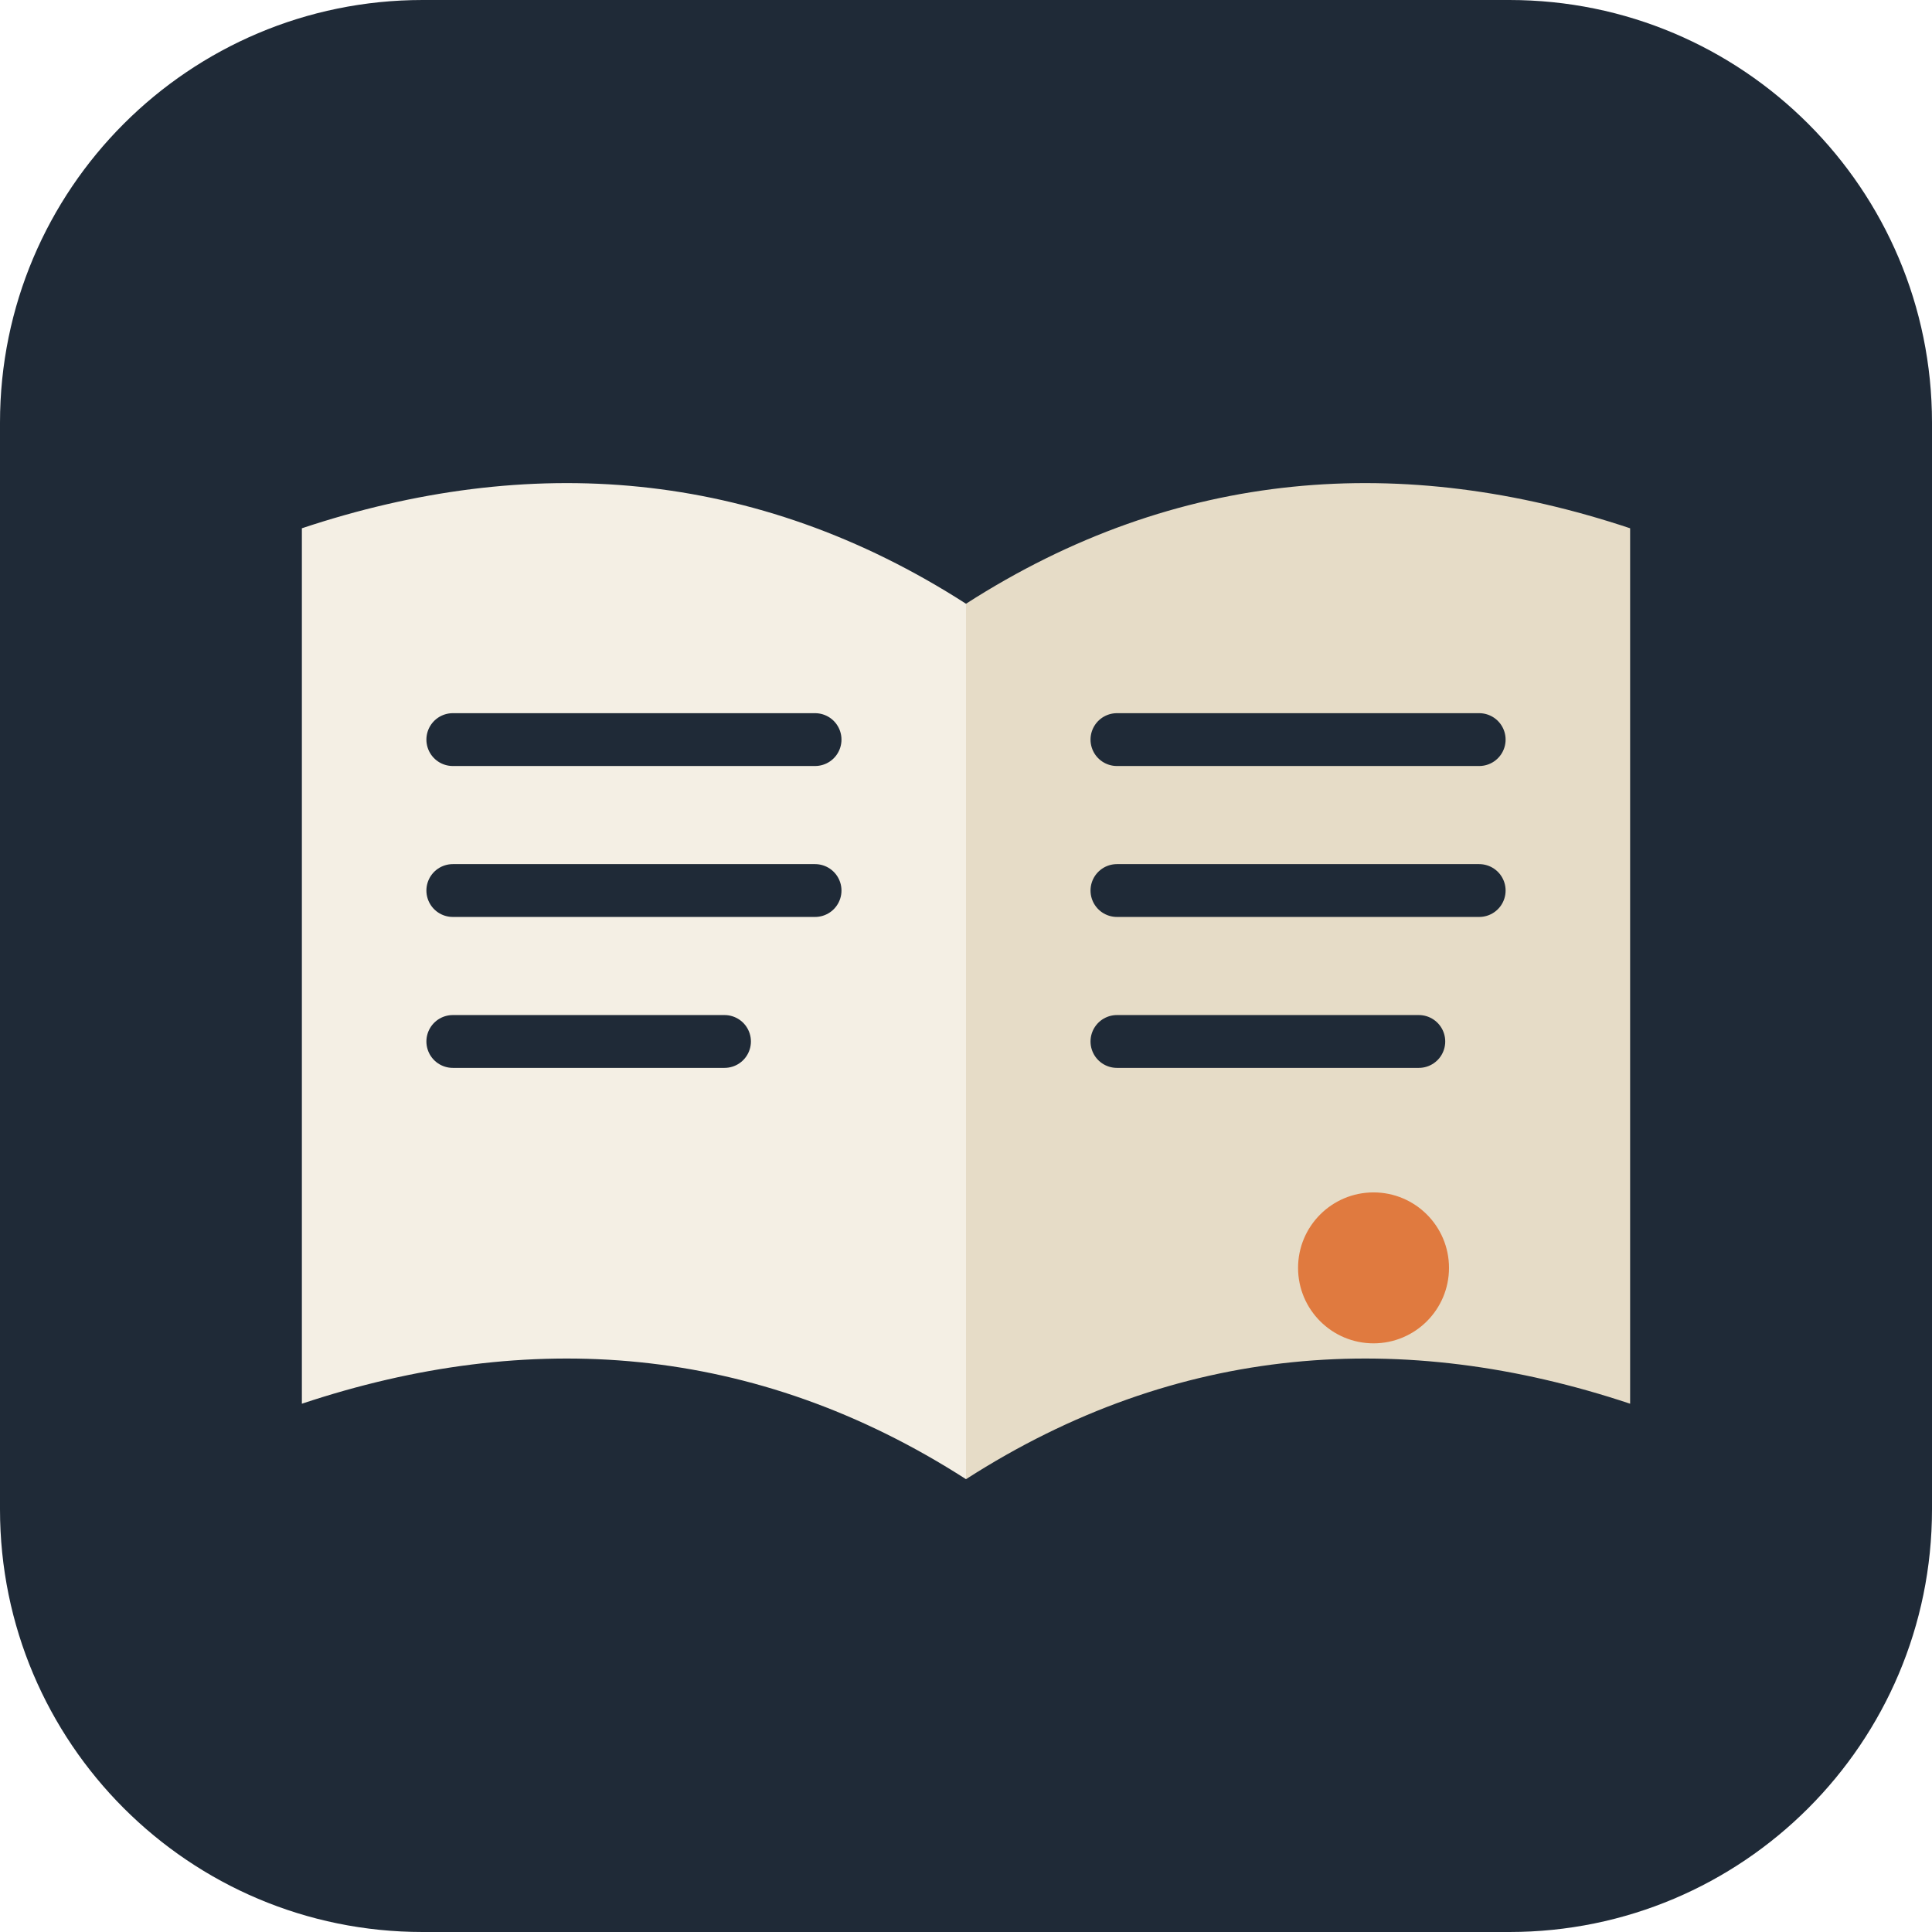
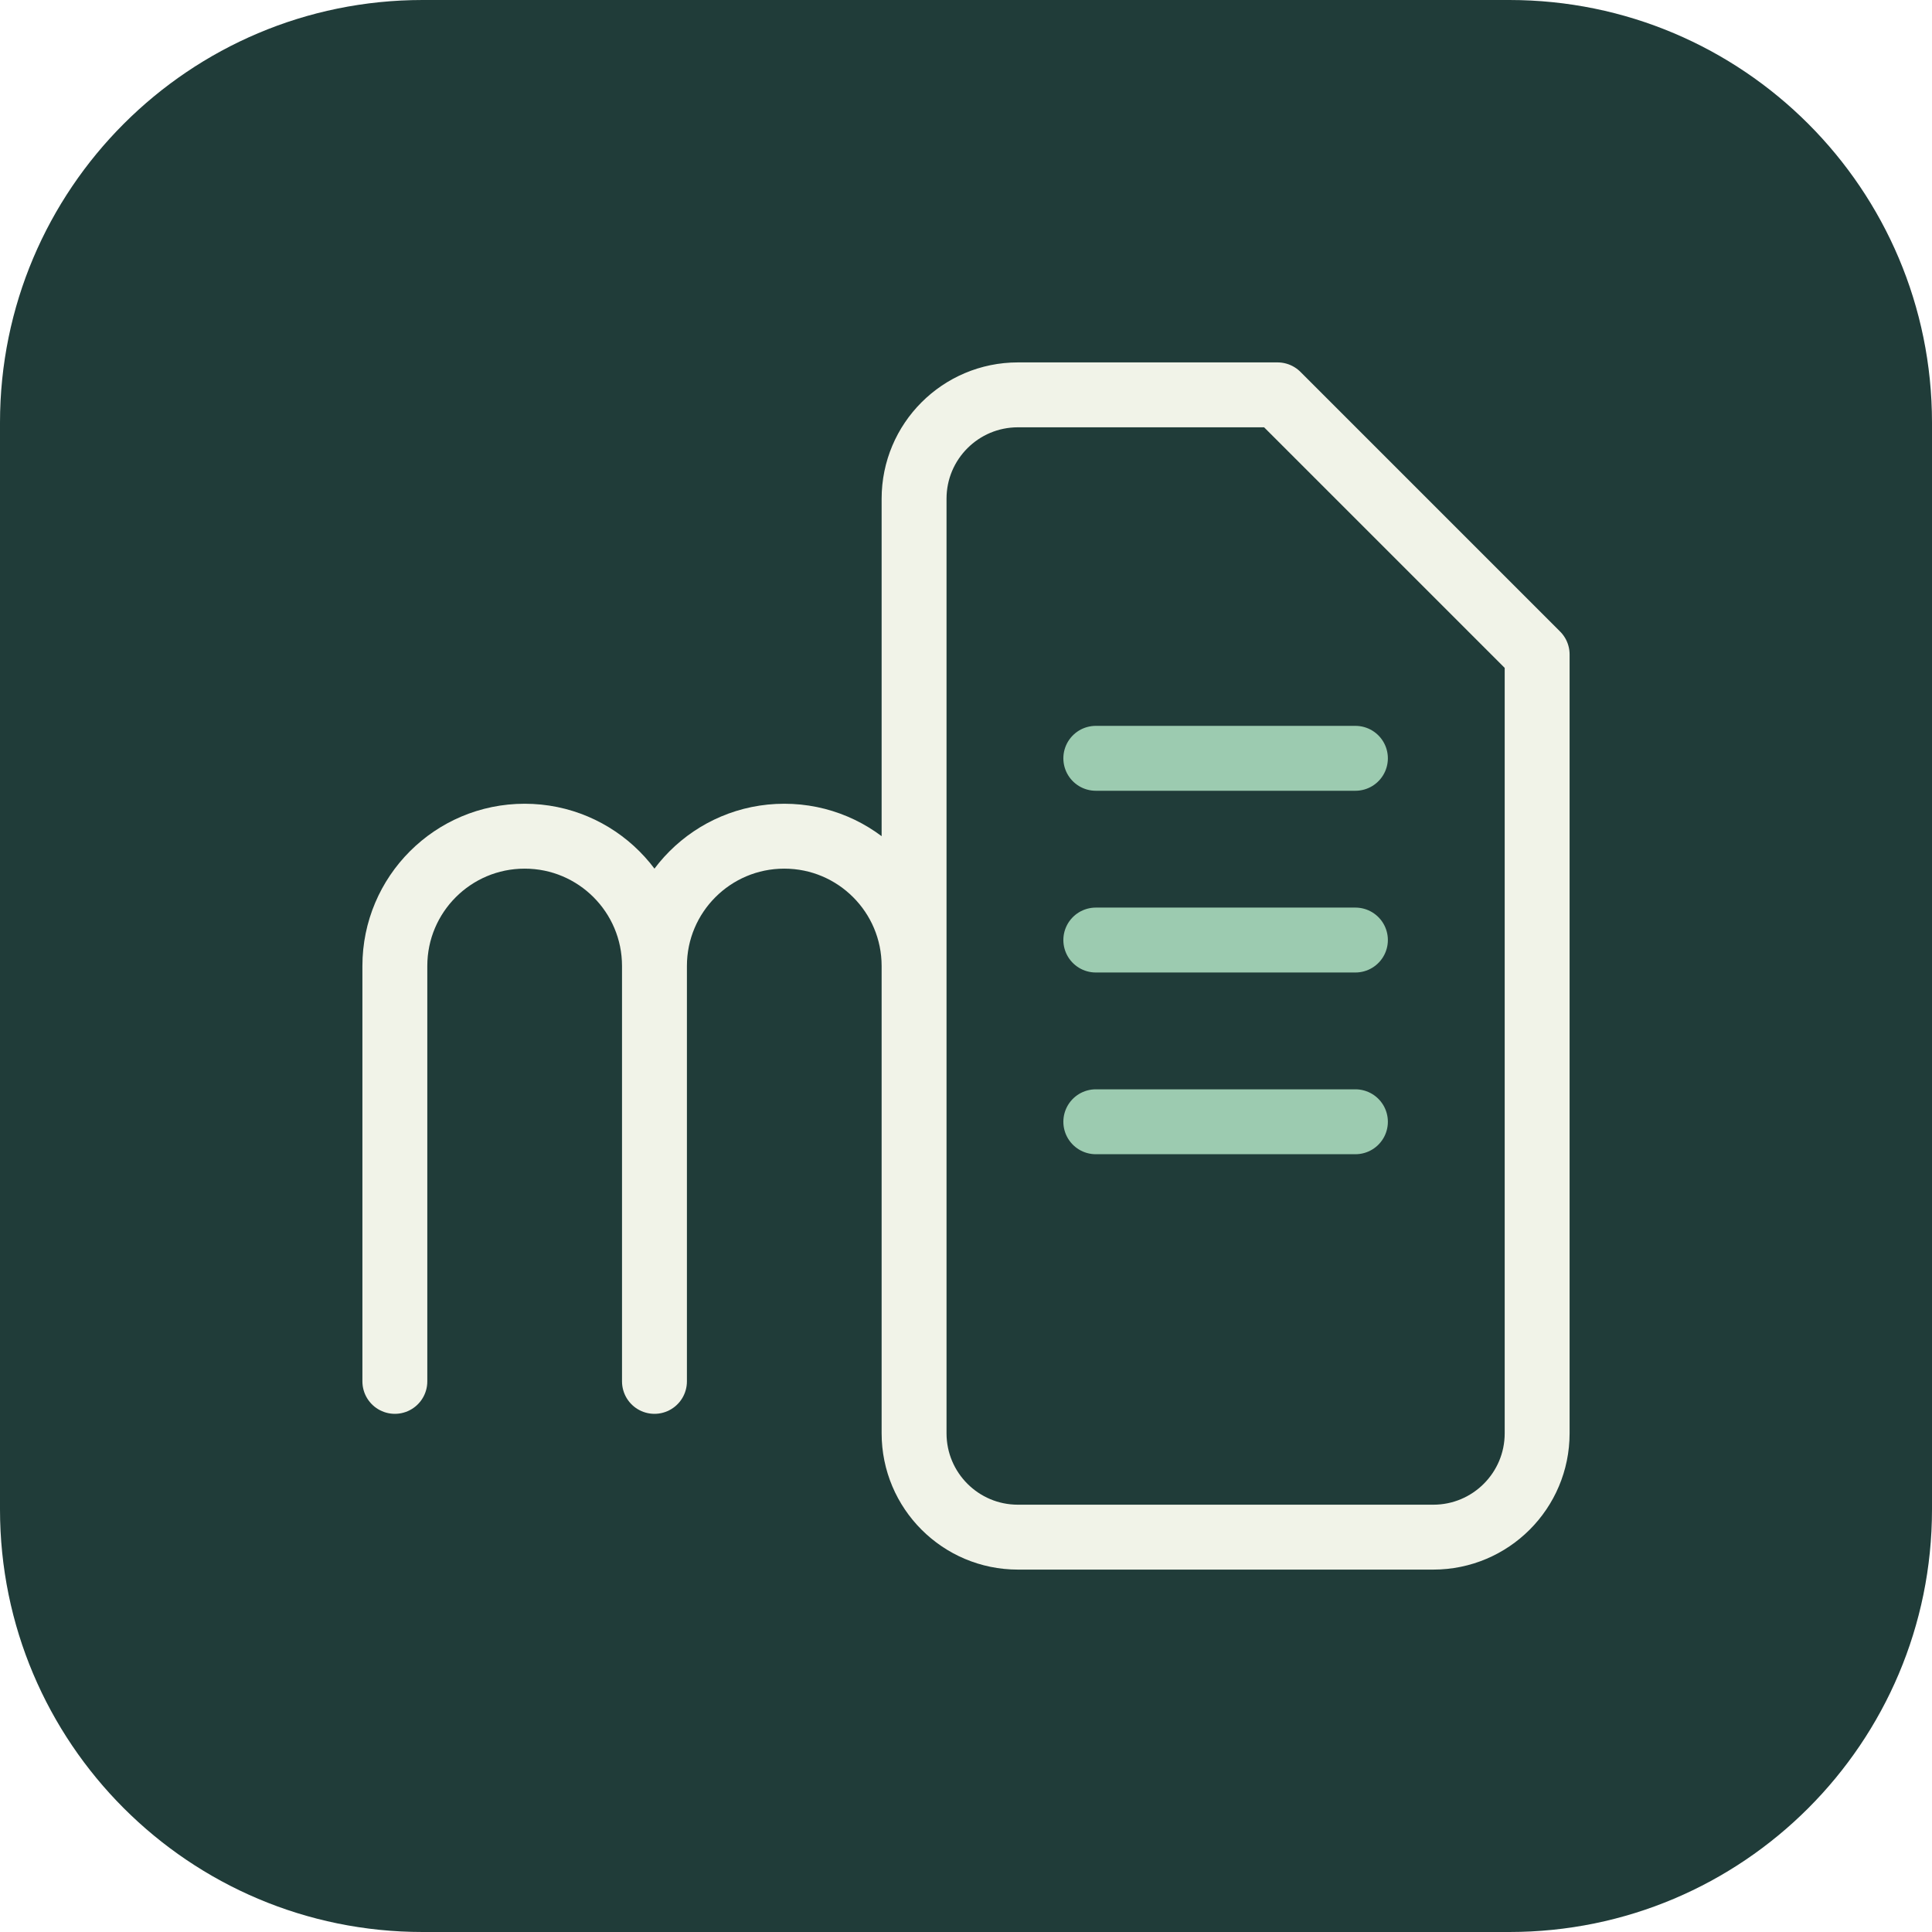
- <svg xmlns="http://www.w3.org/2000/svg" viewBox="0 0 256 256">
-   <rect width="256" height="256" rx="56" fill="#1f2a37" />
-   <path d="M40 70c30-10 60-8 88 10v116c-28-18-58-20-88-10z" fill="#f4efe4" />
-   <path d="M216 70c-30-10-60-8-88 10v116c28-18 58-20 88-10z" fill="#e6dcc7" />
-   <path d="M60 98h48M60 118h48M60 138h36M148 98h48M148 118h48M148 138h40" stroke="#1f2a37" stroke-width="7" stroke-linecap="round" />
-   <circle cx="182" cy="168" r="10" fill="#e07a3f" />
+ <svg xmlns="http://www.w3.org/2000/svg" viewBox="0 0 64 64">
+   <rect width="64" height="64" rx="14" fill="#203c39" />
+   <g fill="none" stroke-width="2.5" stroke-linecap="round" stroke-linejoin="round" transform="translate(32 32) scale(.86) translate(-32 -32)">
+     <path d="M37 24h10M37 31h10M37 38h10" stroke="#9ccbb0" />
+     <path d="M10 48V32a5 5 0 0 1 10 0v16M20 32a5 5 0 0 1 10 0v18a4 4 0 0 0 4 4h16a4 4 0 0 0 4-4V20L44 10H34a4 4 0 0 0-4 4v18" stroke="#f1f3e8" />
+   </g>
</svg>
